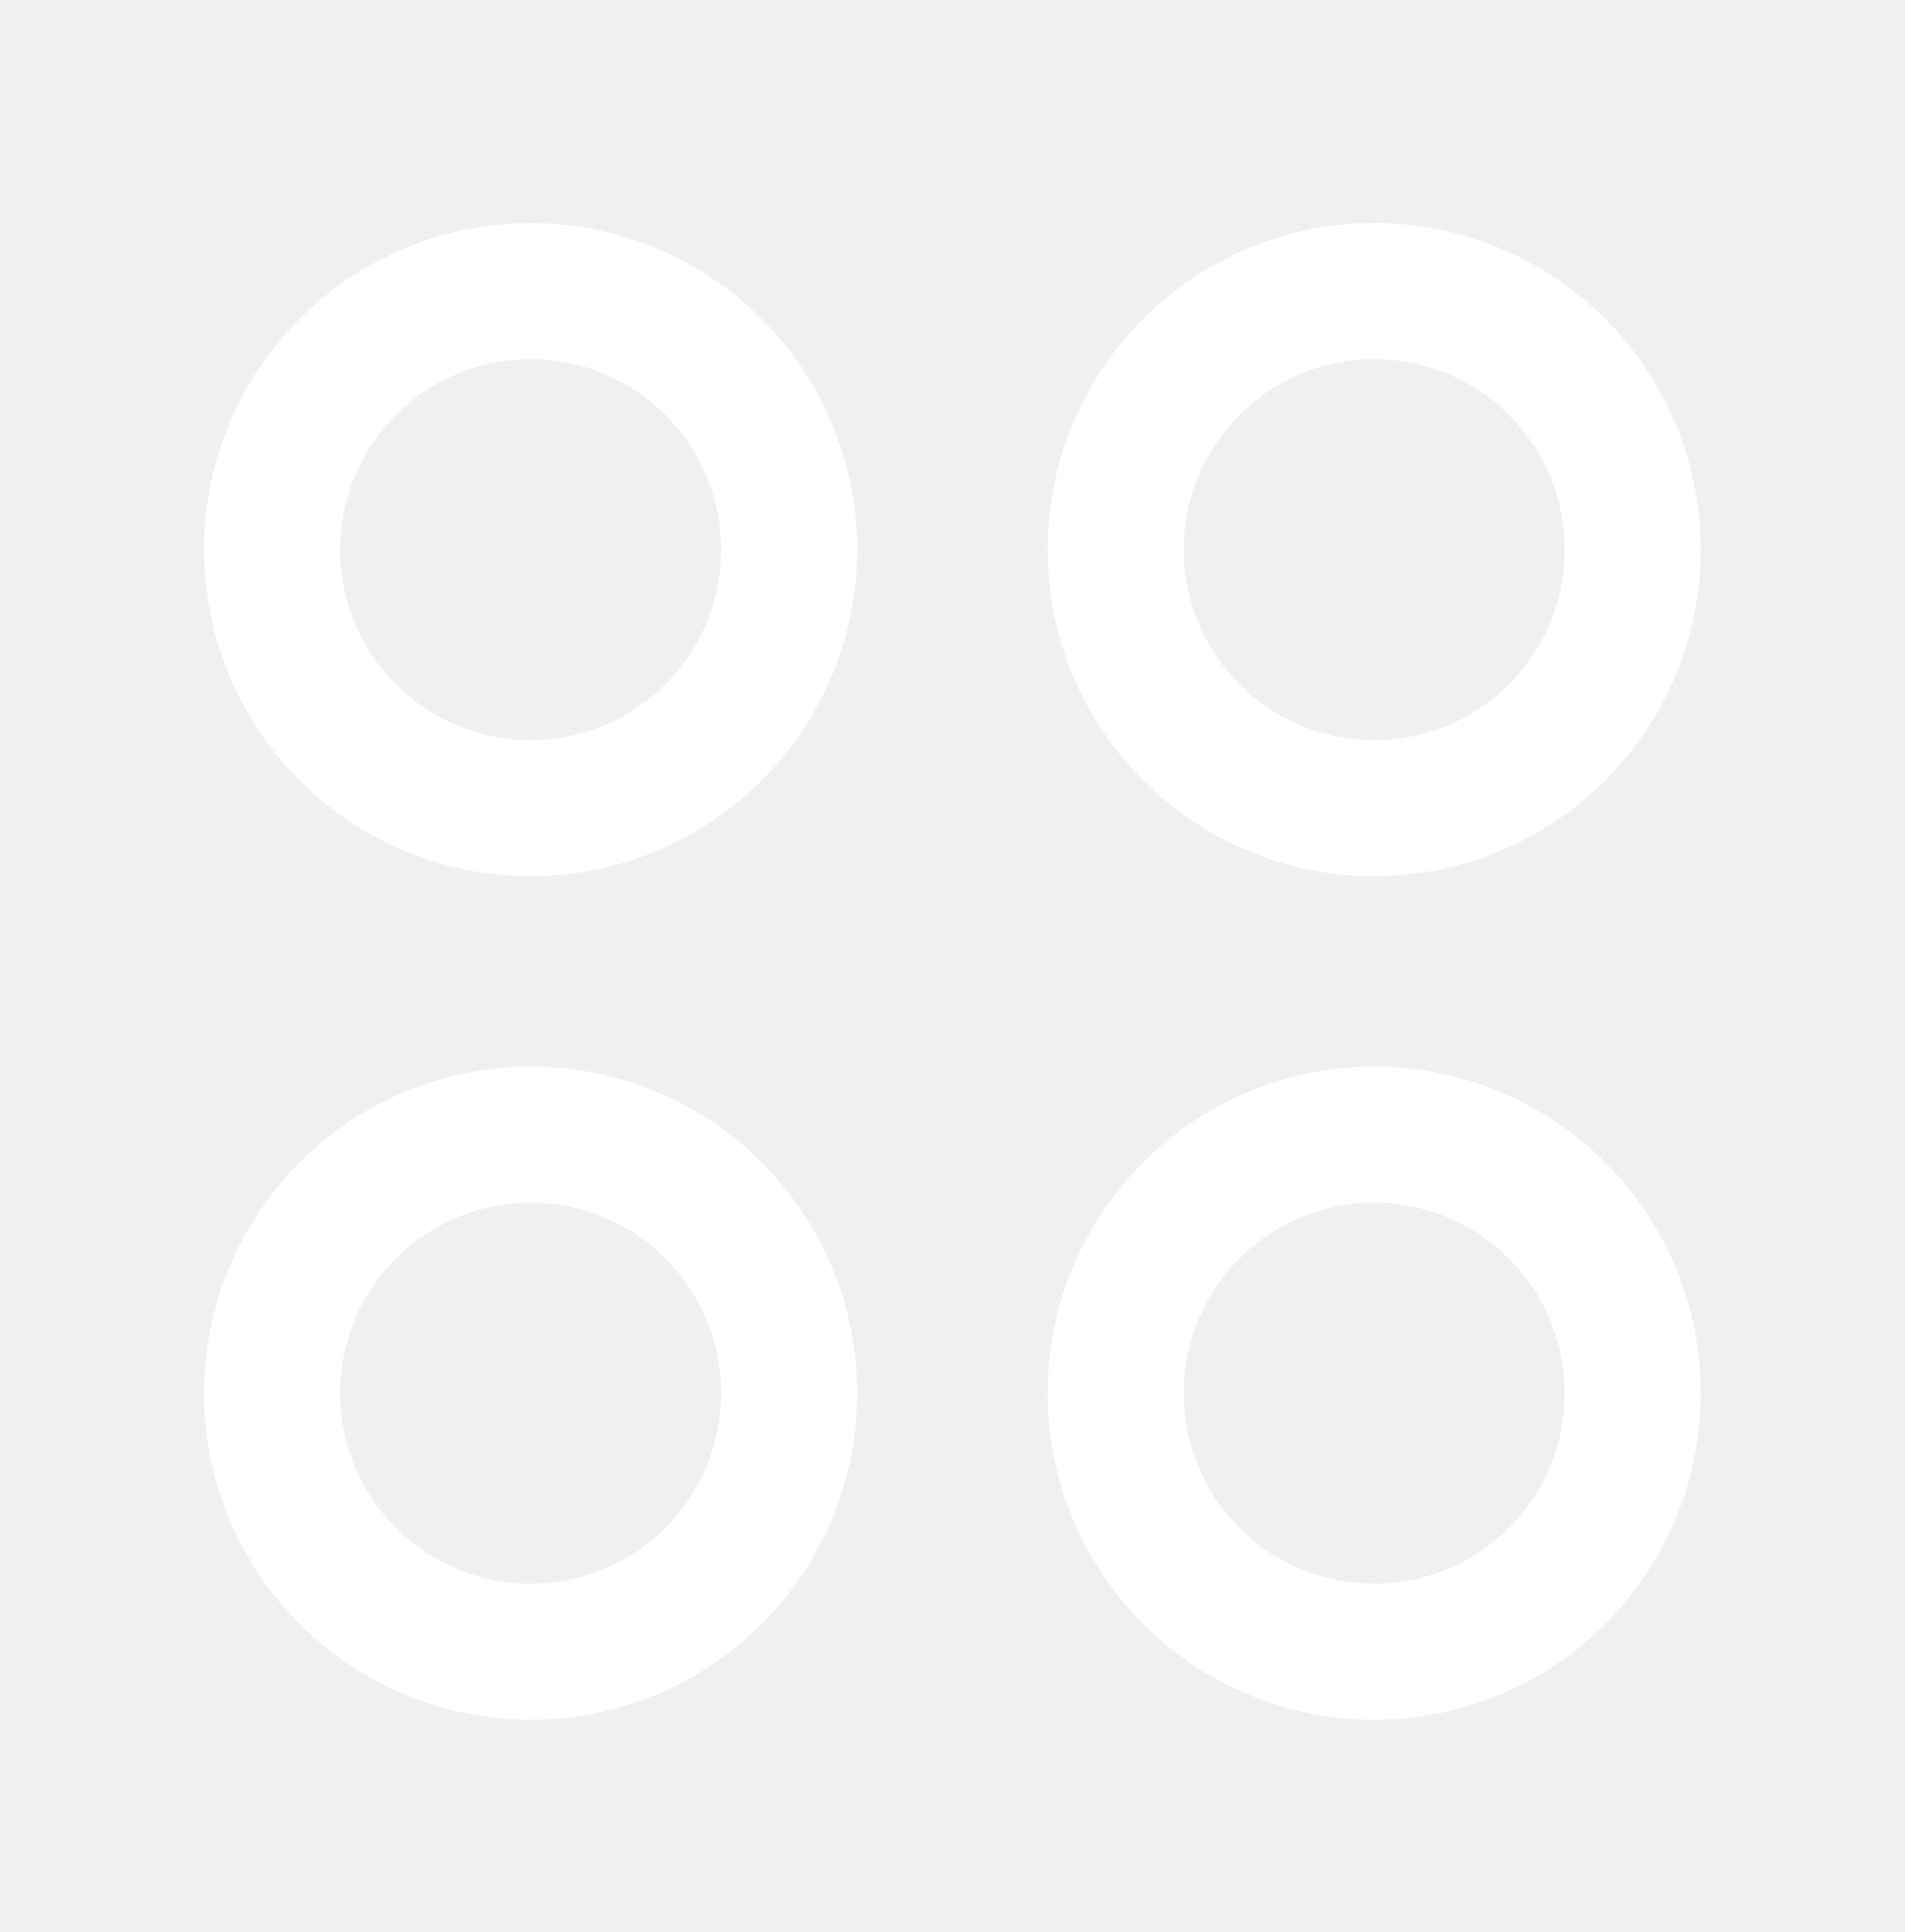
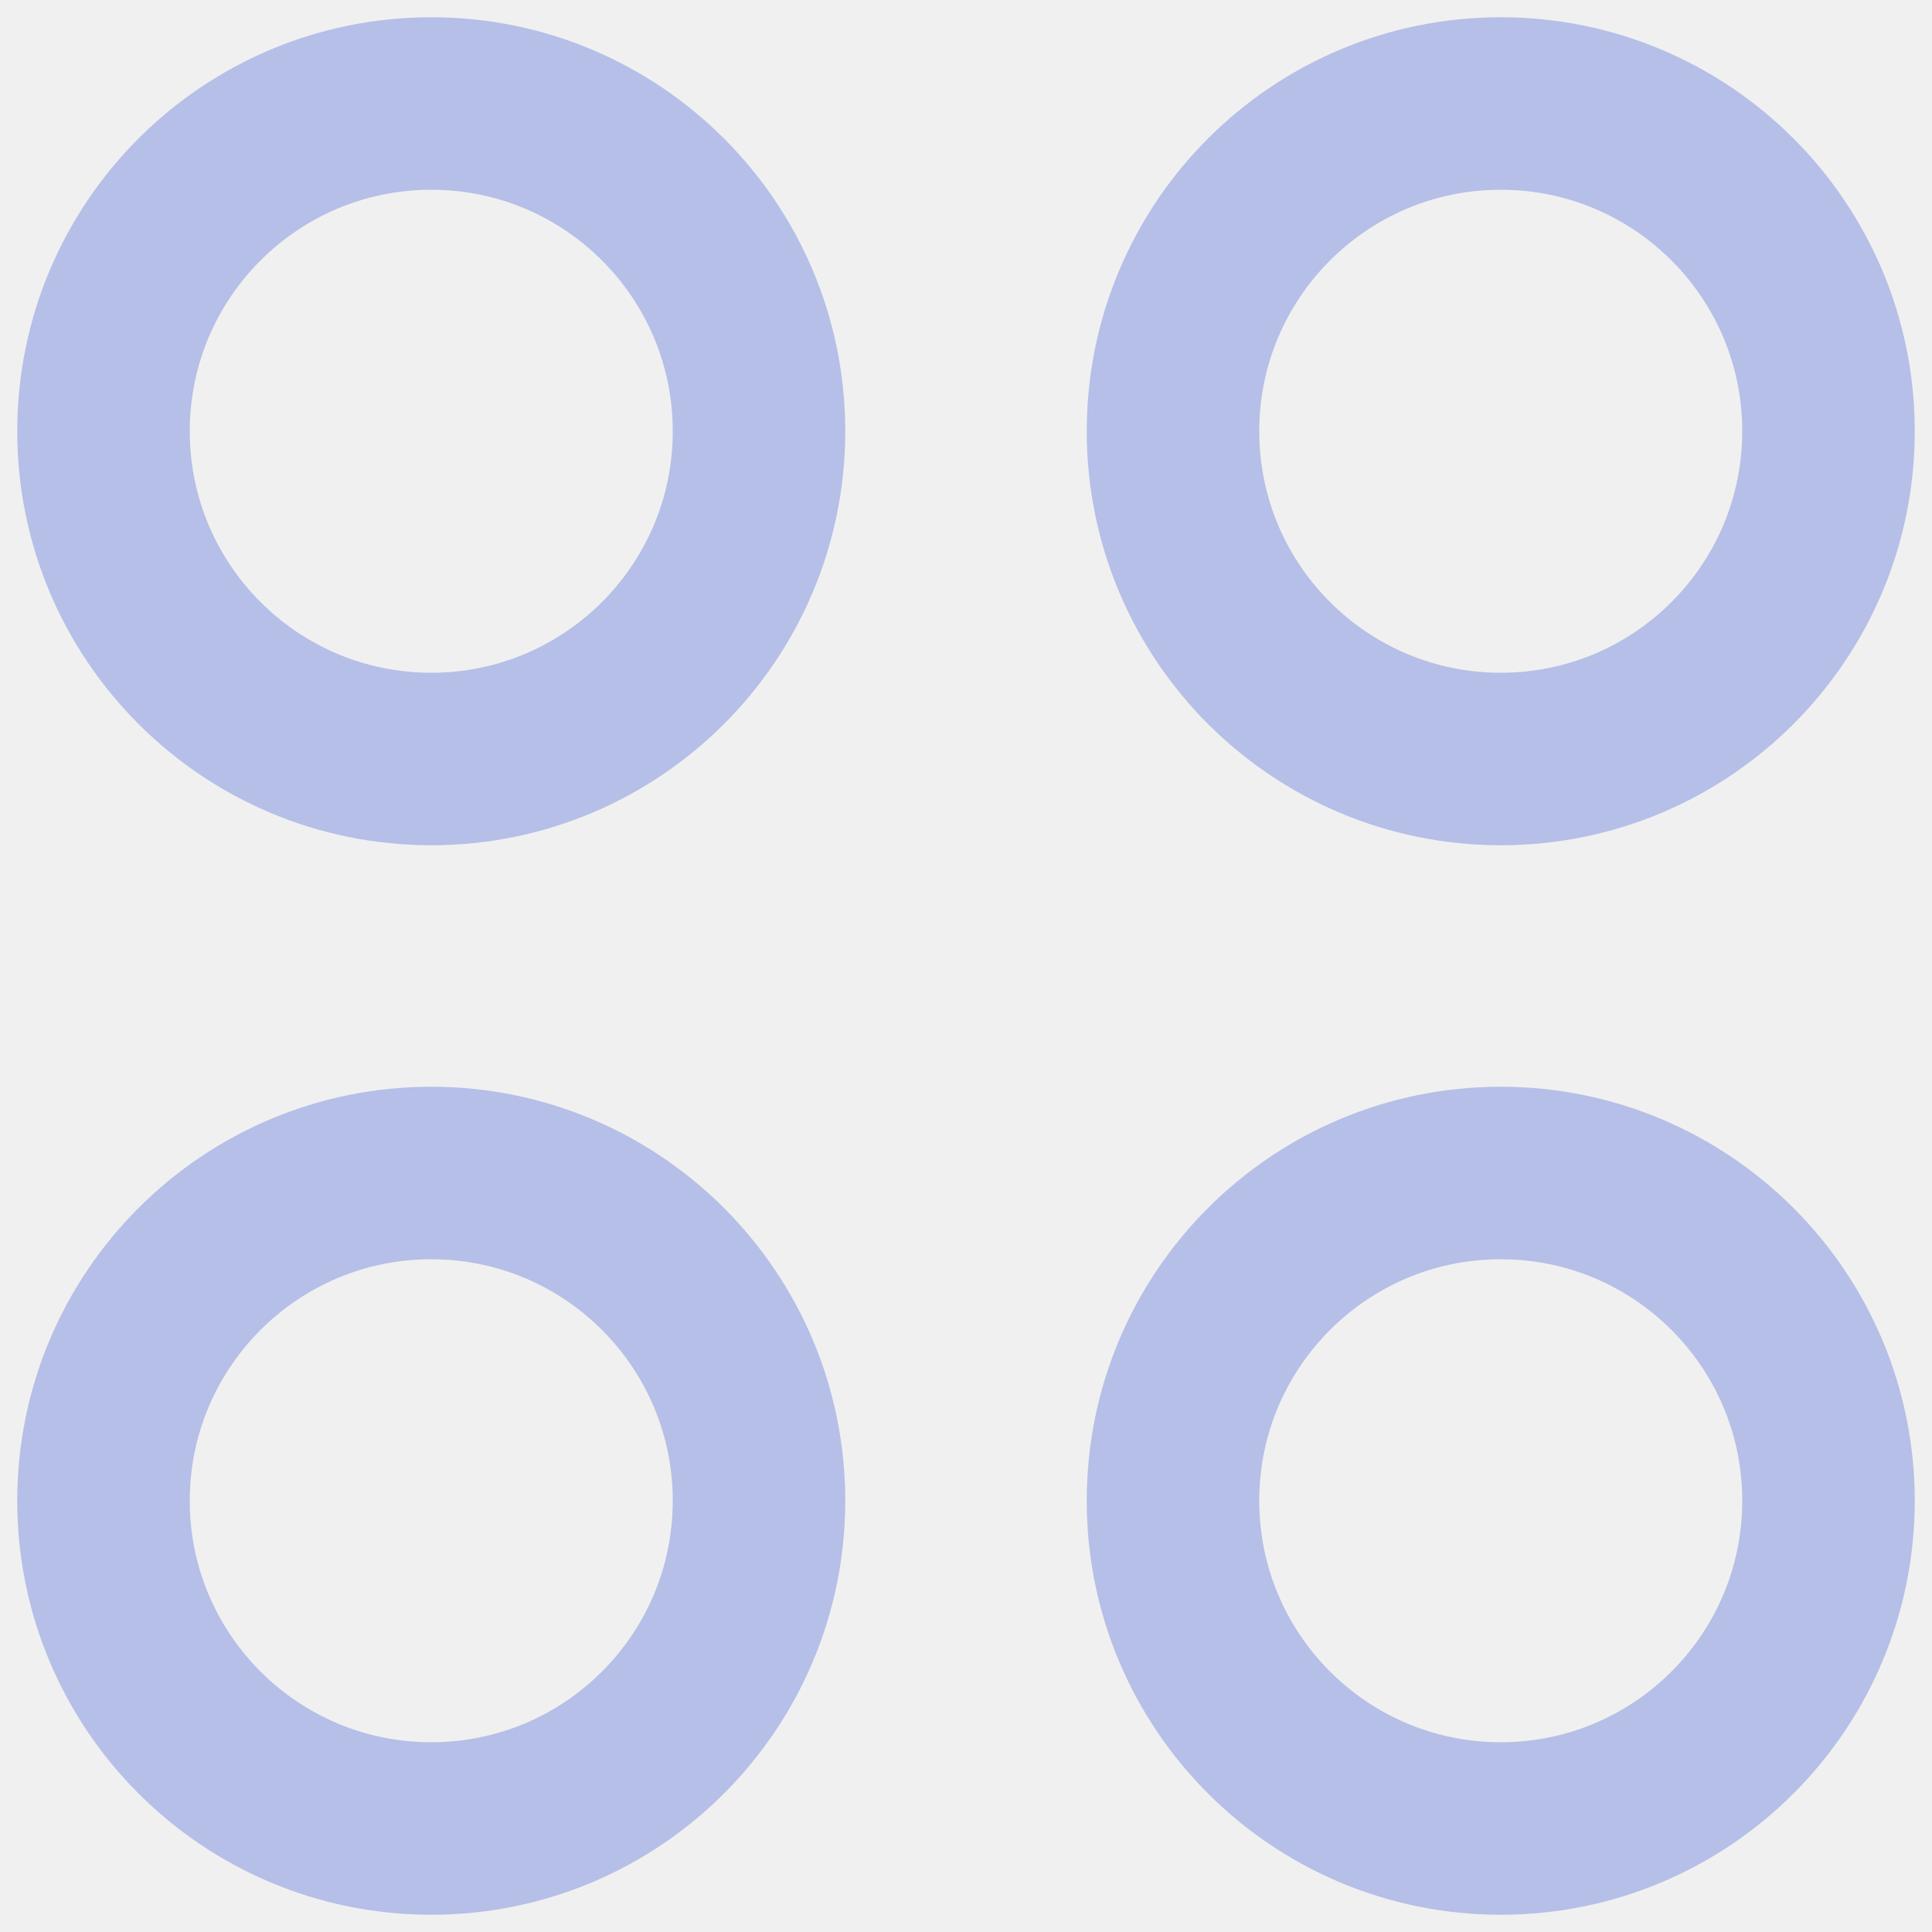
- <svg xmlns="http://www.w3.org/2000/svg" width="70" height="71" viewBox="0 0 70 71" fill="none">
-   <circle cx="19.5" cy="20.199" r="9.5" stroke="white" stroke-width="5" />
-   <circle cx="50.5" cy="20.199" r="9.5" stroke="white" stroke-width="5" />
-   <circle cx="19.5" cy="51.199" r="9.5" stroke="white" stroke-width="5" />
-   <circle cx="50.5" cy="51.199" r="9.5" stroke="white" stroke-width="5" />
+ <svg xmlns="http://www.w3.org/2000/svg" width="56" height="56" viewBox="0 0 56 56" fill="none">
+   <circle cx="12.5" cy="12.5" r="9.5" stroke="#B5BFE7" stroke-width="5" />
+   <circle cx="43.5" cy="12.5" r="9.5" stroke="#B5BFE7" stroke-width="5" />
+   <circle cx="12.5" cy="43.5" r="9.5" stroke="#B5BFE7" stroke-width="5" />
+   <circle cx="43.5" cy="43.5" r="9.5" stroke="#B5BFE7" stroke-width="5" />
</svg>
